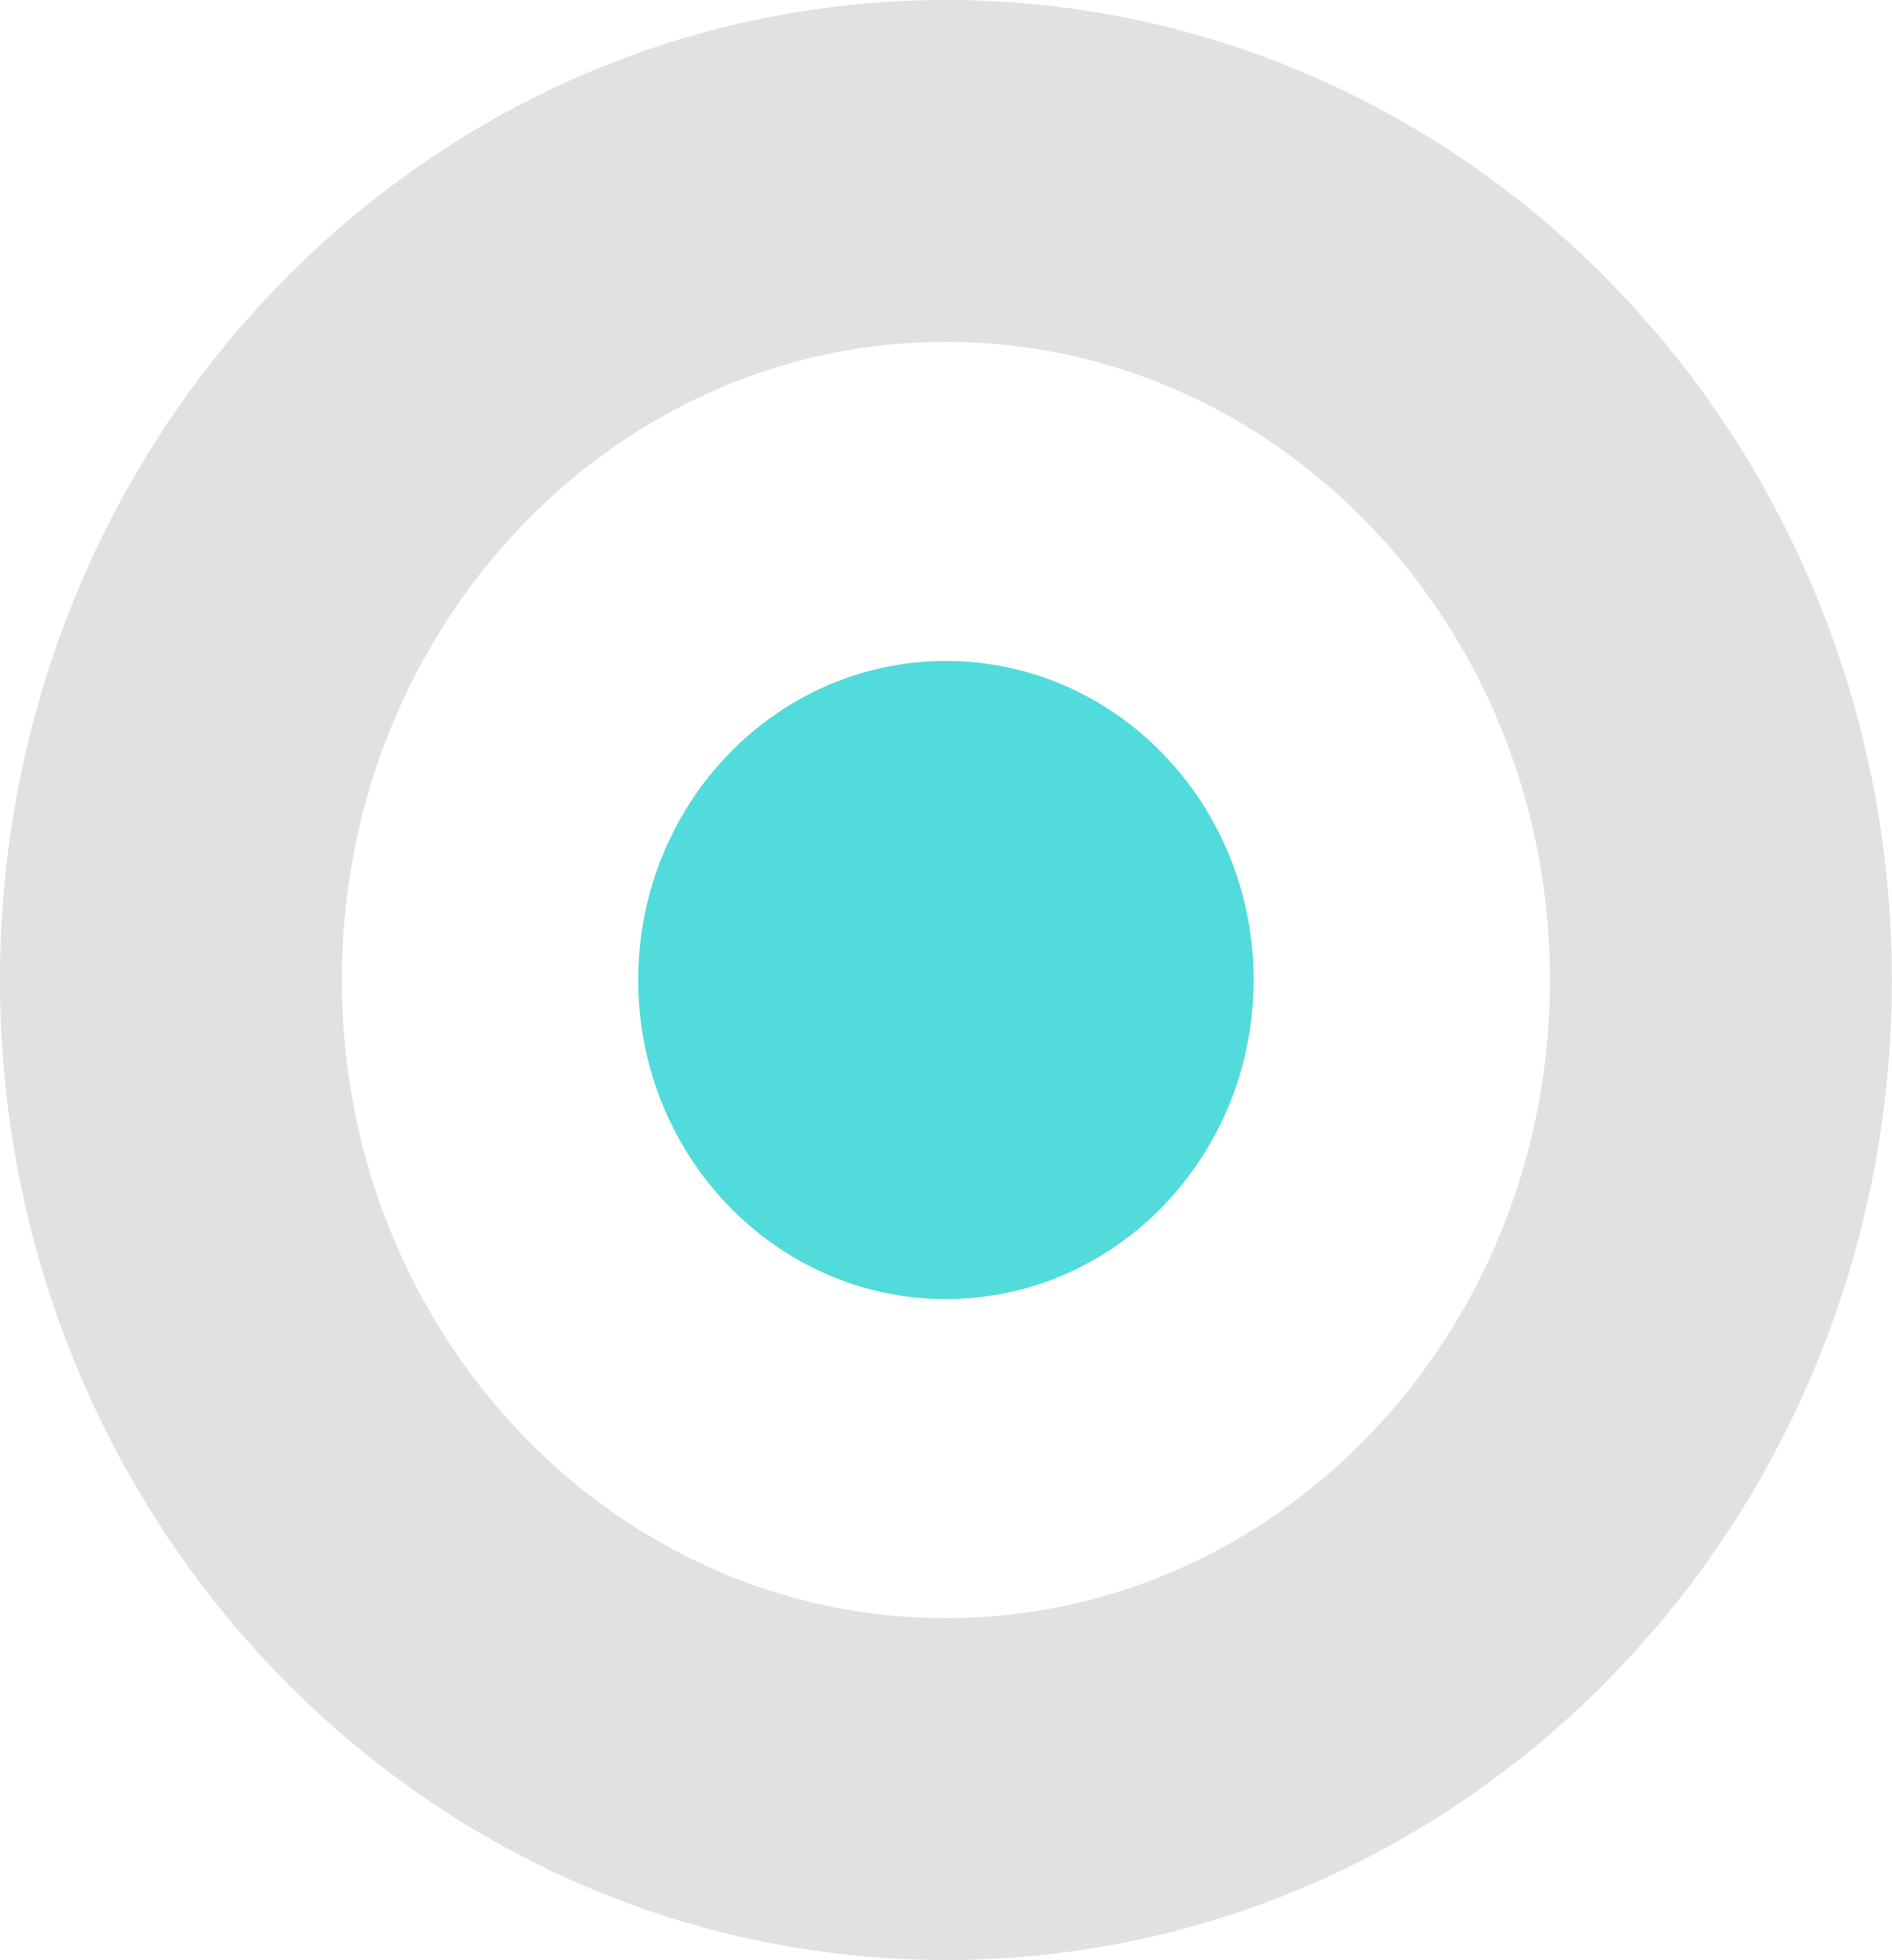
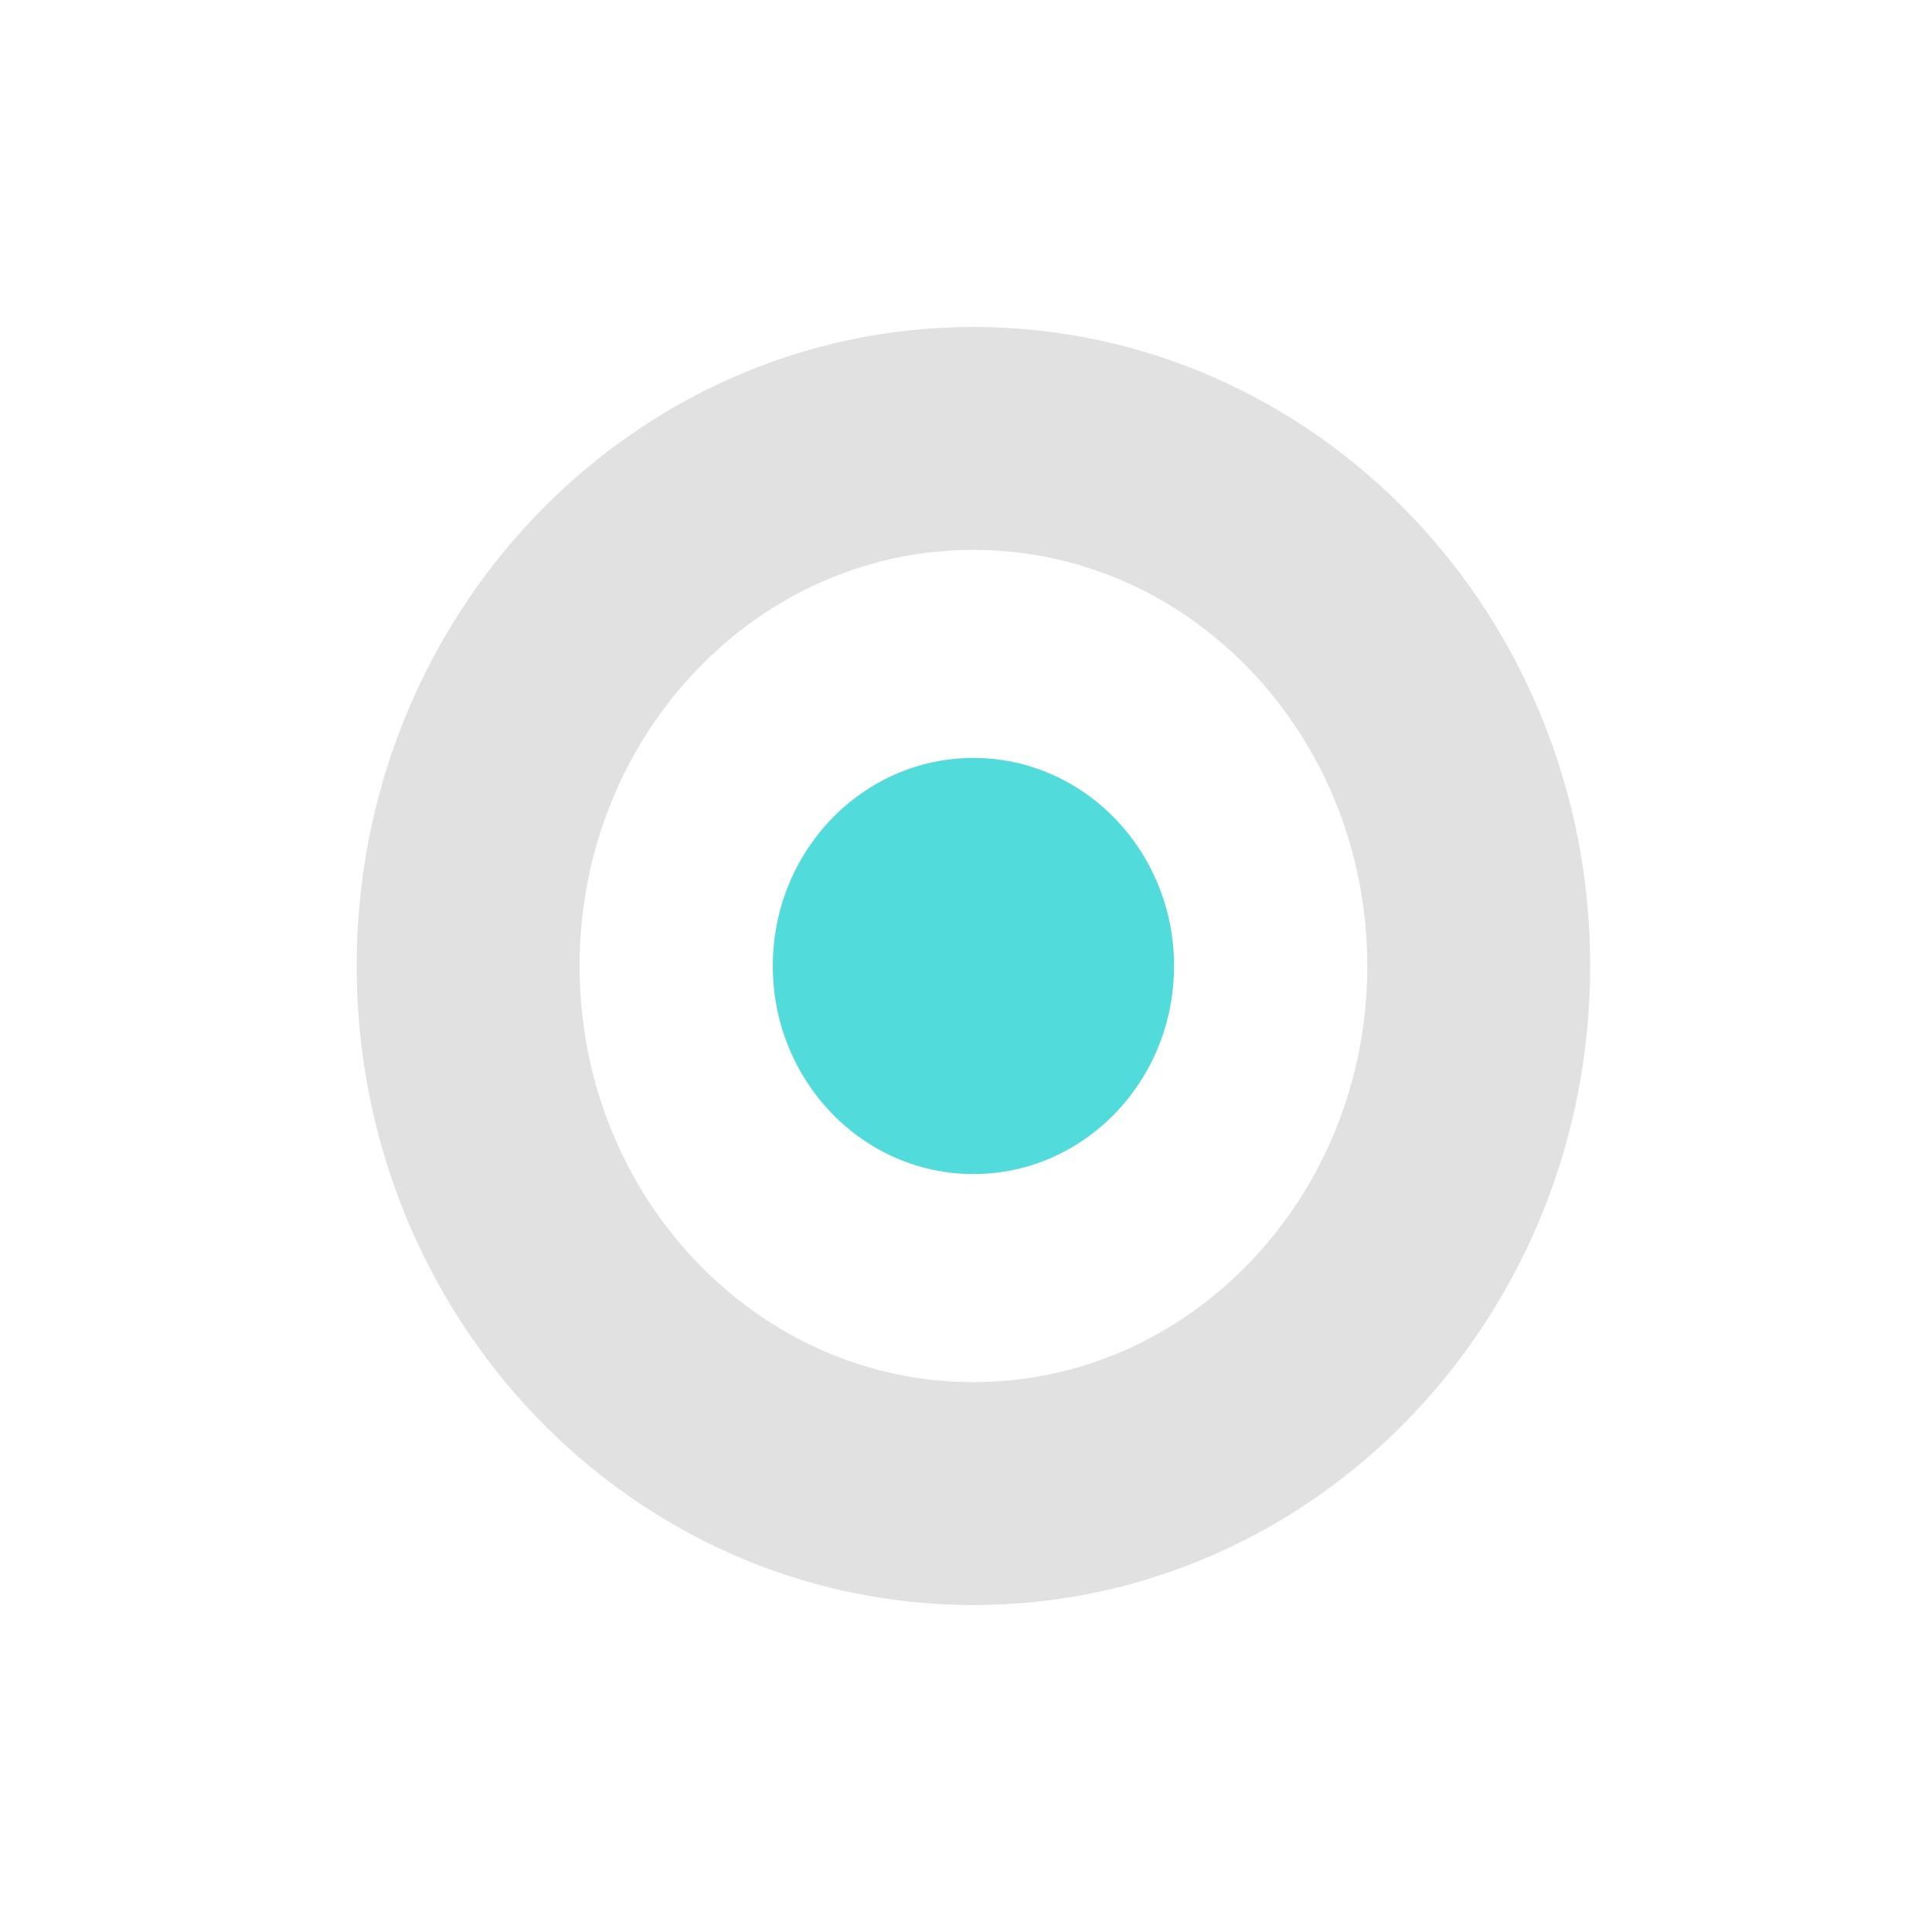
- <svg xmlns="http://www.w3.org/2000/svg" width="83px" height="86px" viewBox="0 0 83 86" version="1.1">
+ <svg xmlns="http://www.w3.org/2000/svg" width="130px" height="130px" viewBox="0 0 130 130" version="1.1">
  <g id="Visual-playground" stroke="none" stroke-width="1" fill="none" fill-rule="evenodd">
-     <g id="Project:-Bassdrive" transform="translate(-919, -1829)">
-       <g id="projectGoals" transform="translate(919, 1829)">
+     <g id="Project:-Bassdrive" transform="translate(-895, -1751)">
+       <g id="projectGoals" transform="translate(919, 1773)">
        <ellipse id="Oval-19-Copy" stroke="#E1E1E1" stroke-width="15" cx="41.5" cy="43" rx="34" ry="35.5" />
        <ellipse id="Oval-19-Copy" fill="#52DBDB" cx="41.5" cy="43" rx="13.5" ry="14" />
      </g>
    </g>
  </g>
</svg>
